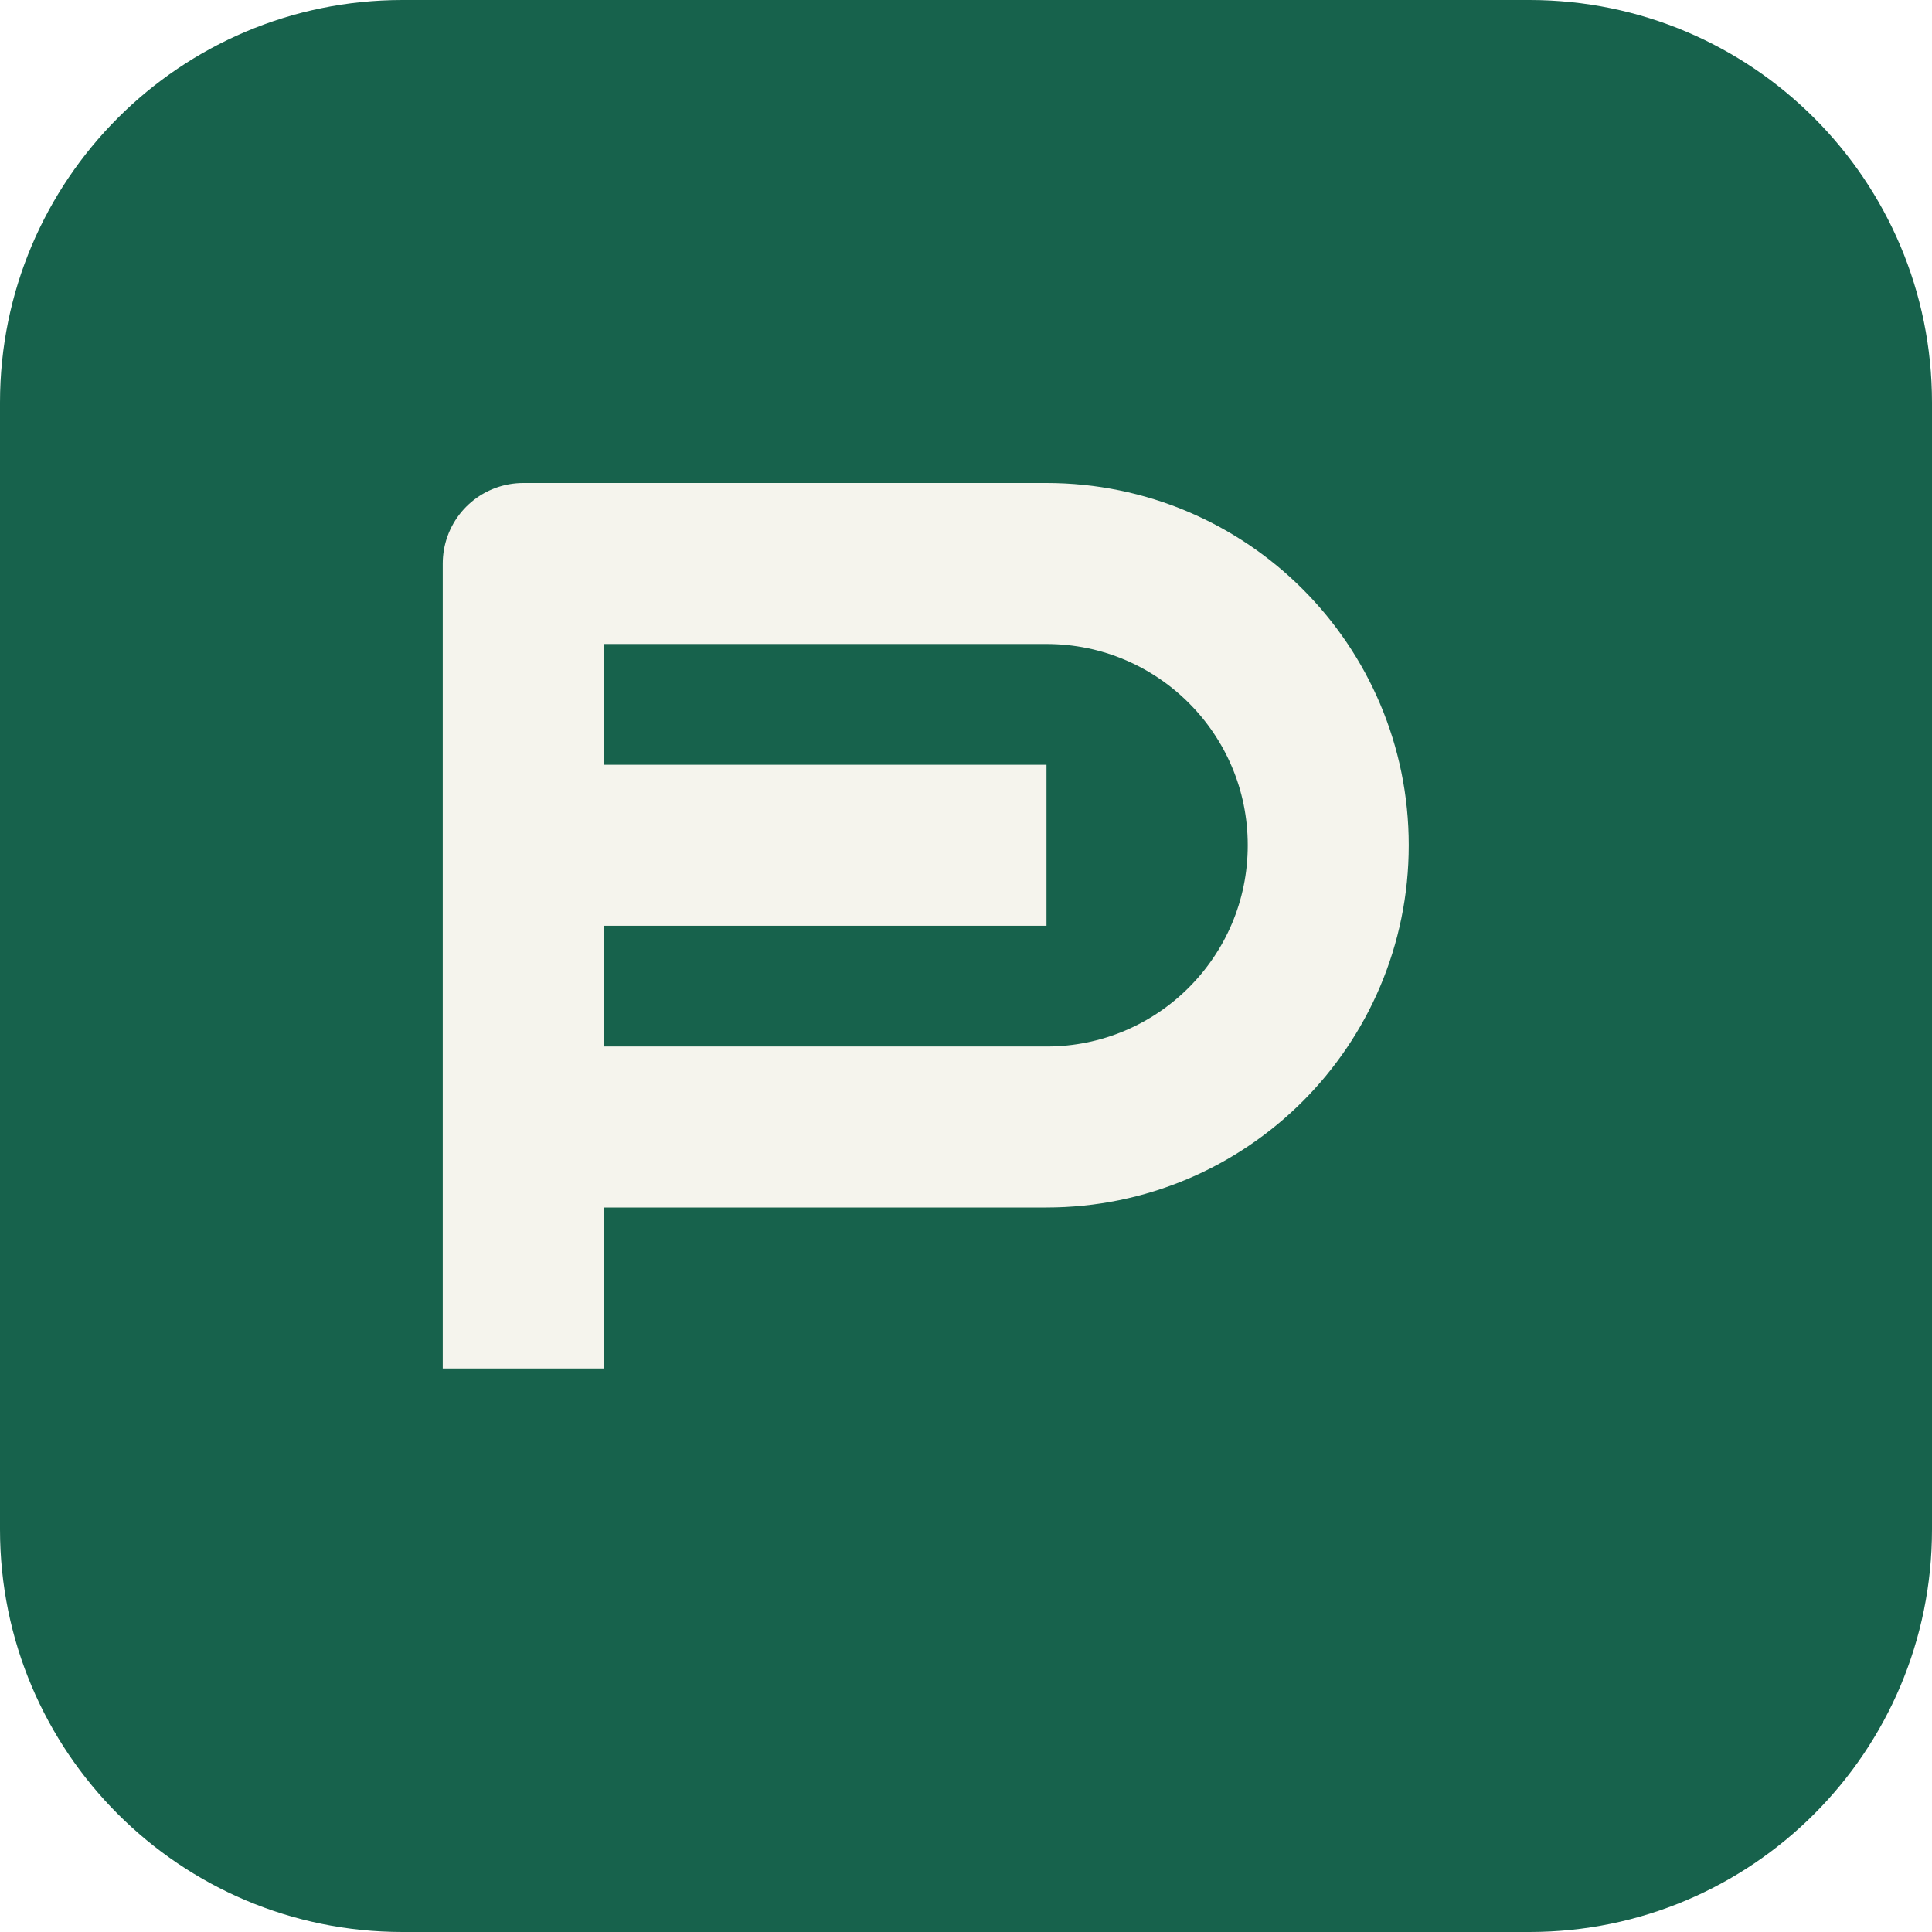
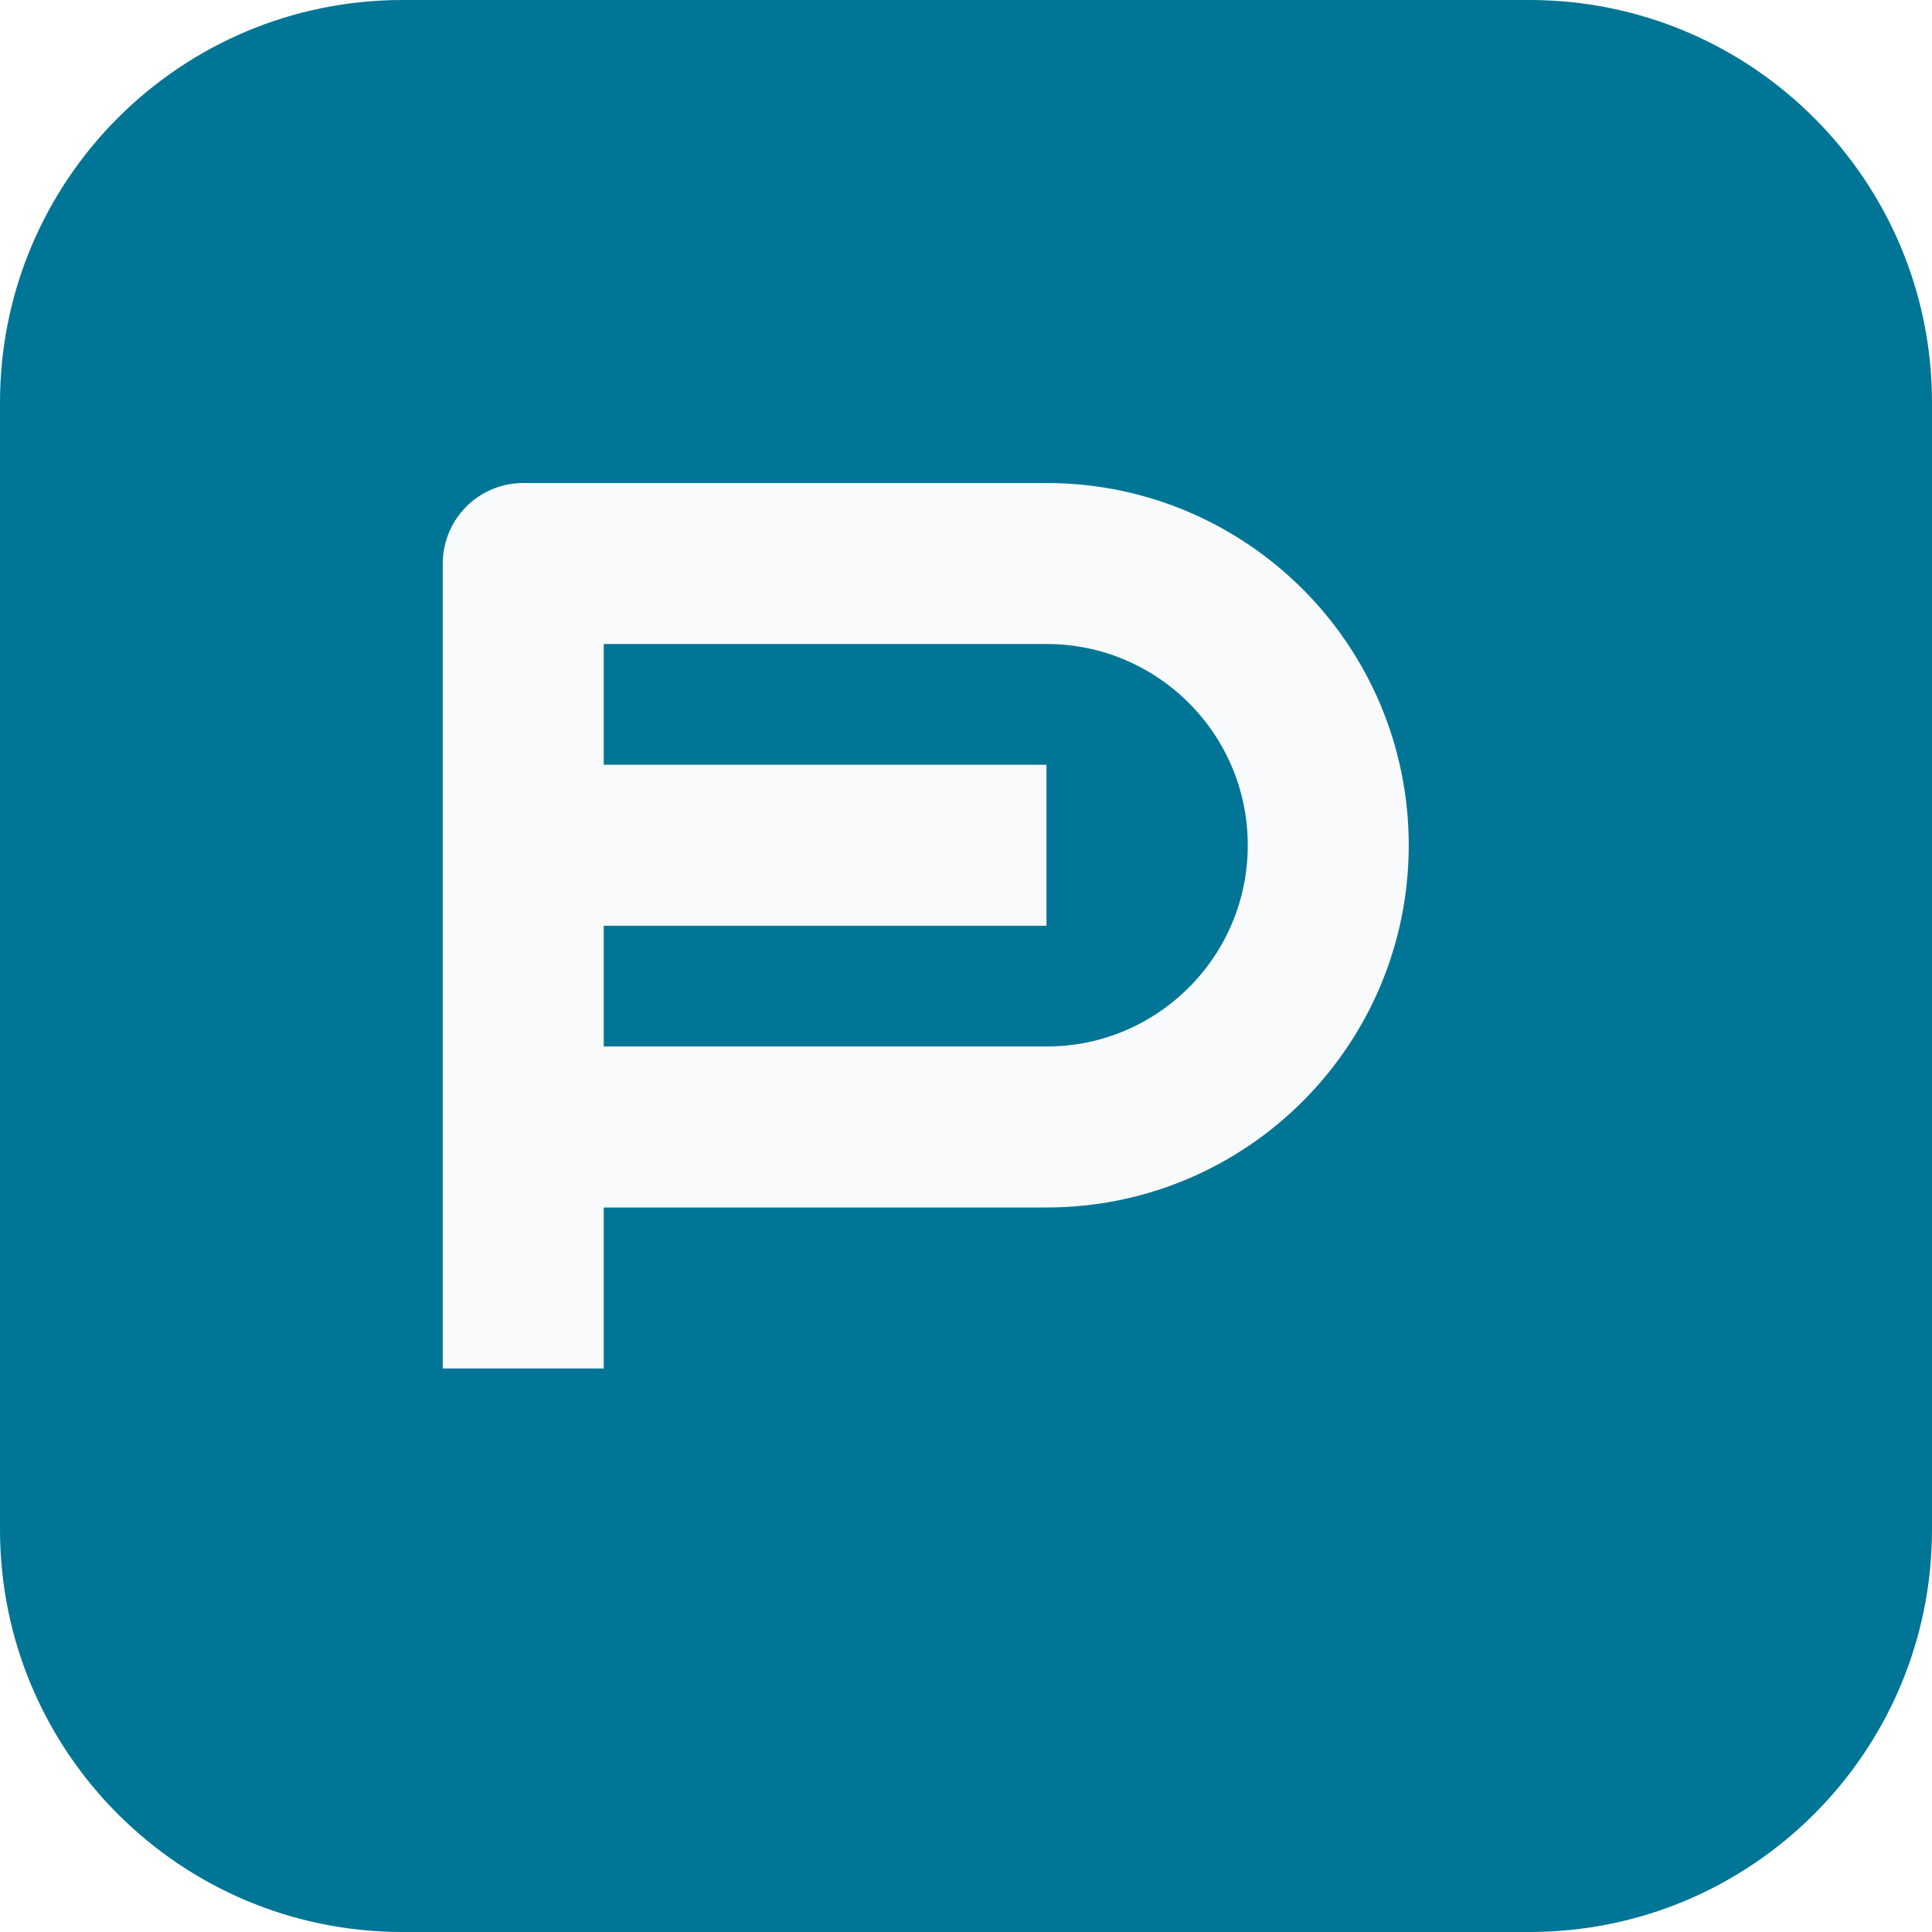
<svg xmlns="http://www.w3.org/2000/svg" viewBox="0 0 48 48">
-   <rect width="48" height="48" rx="10" fill="#17624c" />
-   <path d="M13 34V14h13a7 7 0 010 14H13m0-7h13" fill="none" stroke="#f5f4ed" stroke-width="4" stroke-linejoin="round" />
+   <rect width="48" height="48" rx="10" fill="#007595" />
+   <path d="M13 34V14h13a7 7 0 010 14H13m0-7h13" fill="none" stroke="#f8fafc" stroke-width="4" stroke-linejoin="round" />
</svg>
